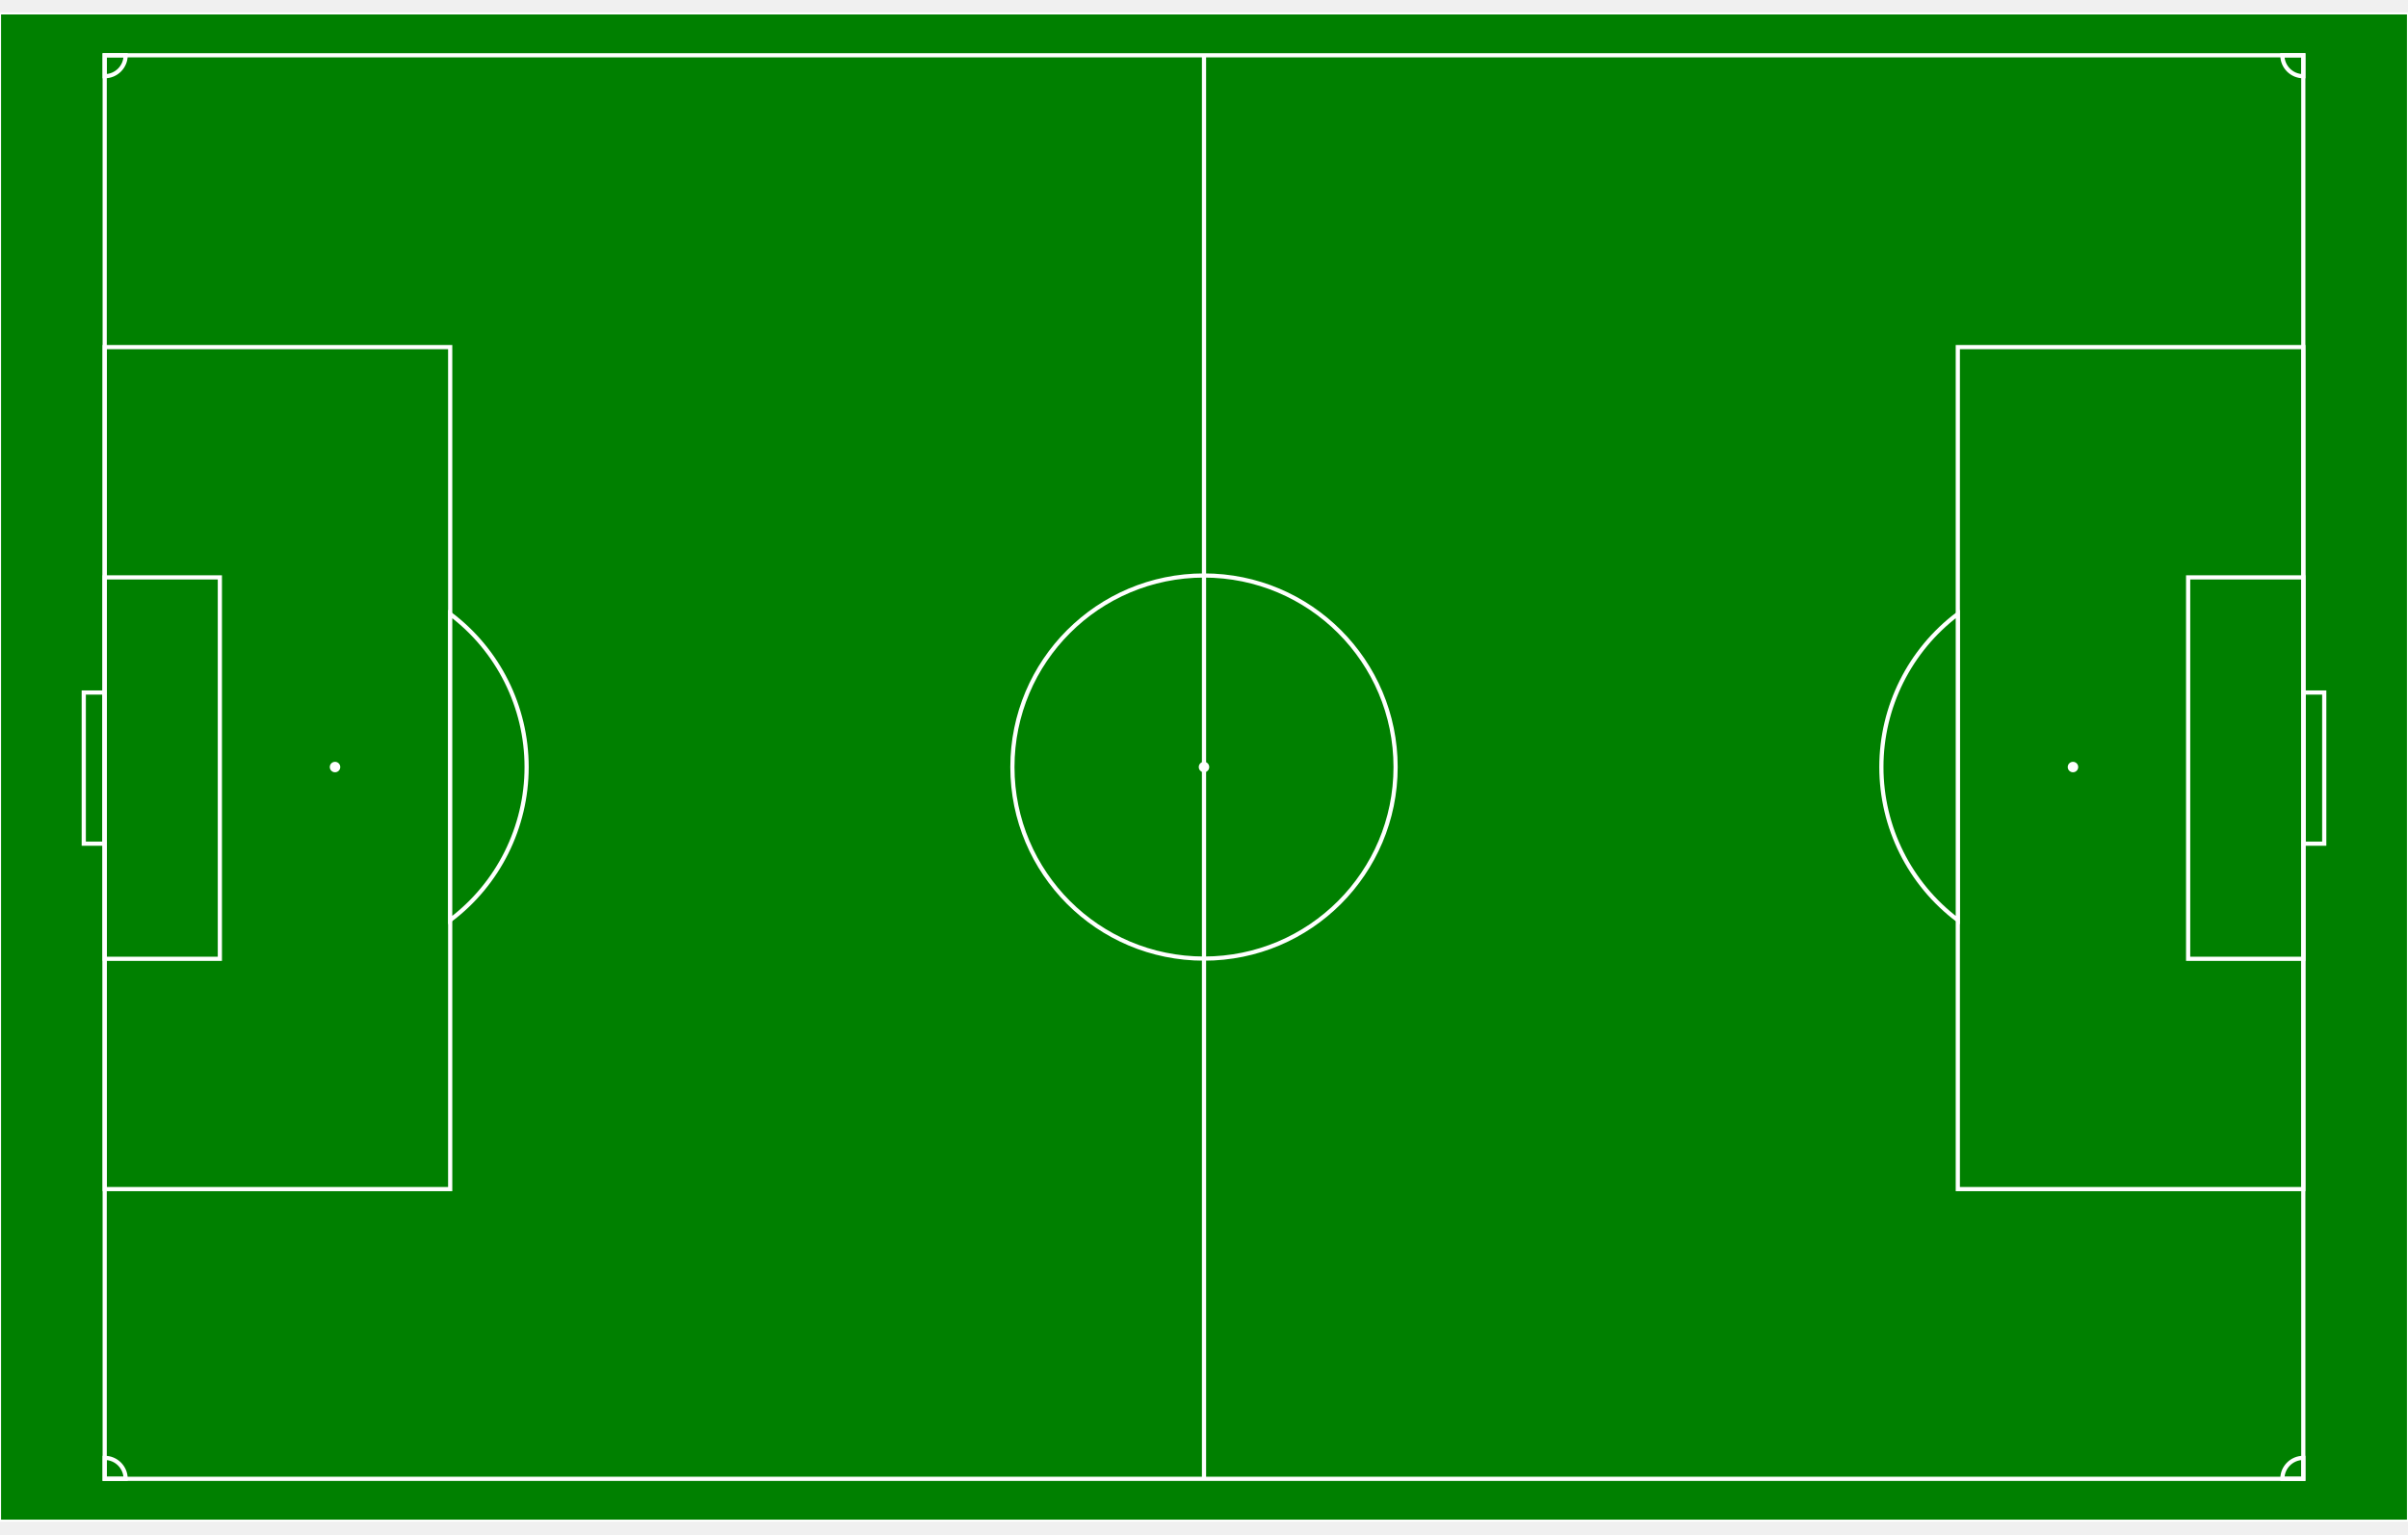
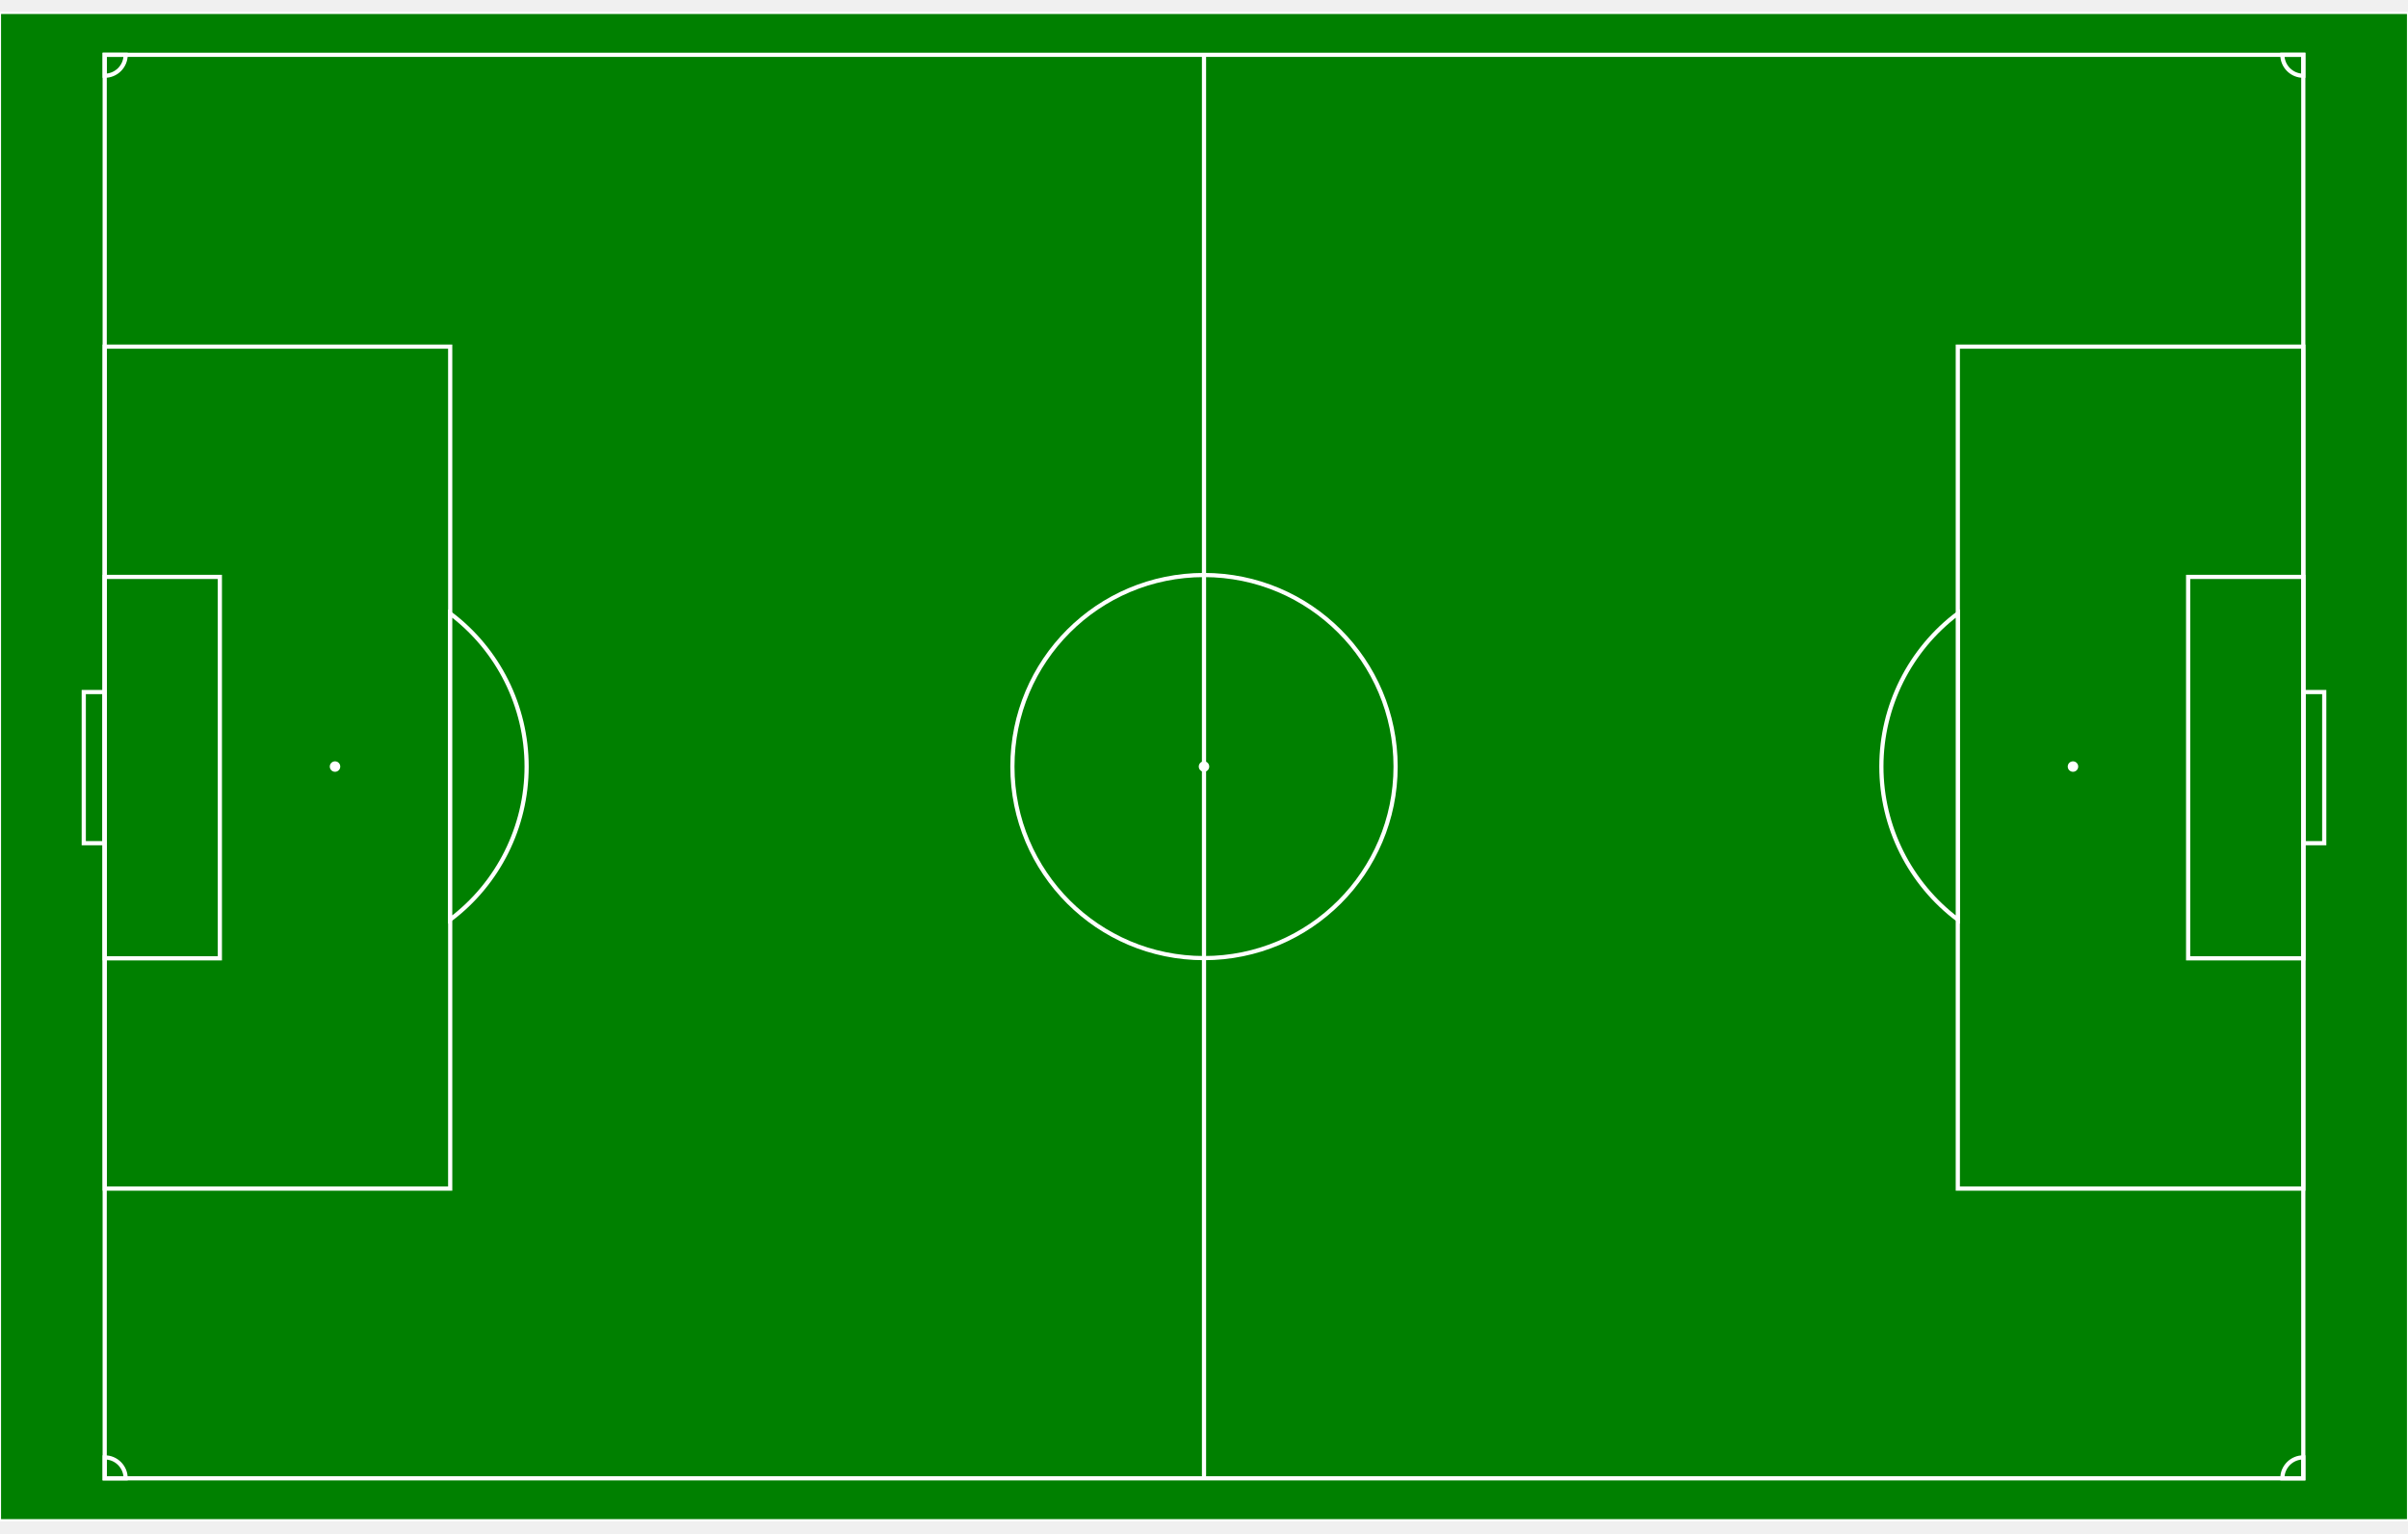
- <svg xmlns="http://www.w3.org/2000/svg" width="634px" height="404px" viewBox="0 0 1150 720" stroke="white" version="1.1">
+ <svg xmlns="http://www.w3.org/2000/svg" width="961px" height="612px" viewBox="0 0 1150 720" stroke="white" version="1.1">
  <defs>
    <filter id="f3" x="-0.1" y="-0.1" width="200%" height="200%">
      <feOffset result="offOut" in="SourceAlpha" dx="3" dy="3" />
      <feGaussianBlur result="blurOut" in="offOut" stdDeviation="2" />
      <feBlend in="SourceGraphic" in2="blurOut" mode="normal" />
    </filter>
  </defs>
  <rect x="0" y="0" width="1150" height="720" fill="green" />
  <path d="M 575,20 L 50,20 50,700 1100,700 1100,20 575,20 575,700 z" stroke="white" stroke-width="2" fill="green" />
  <circle cx="575" cy="360" r="91.5" stroke="white" stroke-width="2" fill-opacity="0" />
  <circle cx="575" cy="360" r="2" stroke="white" fill="white" />
  <circle cx="160" cy="360" r="2" stroke="white" fill="white" />
  <circle cx="990" cy="360" r="2" stroke="white" fill="white" />
  <path d="M 50,324.4 L 40,324.4 40, 396.6 50 396.6 z" stroke="white" stroke-width="2" fill-opacity="0" />
  <path d="M 1100,324.4 L 1110,324.4 1110,396.6 1100,396.6 z" stroke="white" stroke-width="2" fill-opacity="0" />
  <path d="M 50,269.4 L 105,269.4 105,451.6 50 451.6 z" stroke="white" stroke-width="2" fill-opacity="0" />
  <path d="M 1100,269.4 L 1045,269.4 1045,451.6 1100,451.6 z" stroke="white" stroke-width="2" fill-opacity="0" />
  <path d="M 50,159.4 L 215,159.4 215,561.6 50 561.6 z" stroke="white" stroke-width="2" fill-opacity="0" />
  <path d="M 1100,159.4 L 935,159.4 935,561.6 1100,561.6 z" stroke="white" stroke-width="2" fill-opacity="0" />
  <path d="M 215,286.875 A 91.5,91.5 0 0,1 215,433.125 z" stroke="white" stroke-width="2" fill="green" />
  <path d="M 935,286.875 A 91.5,91.5 0 0,0 935,433.125 z" stroke="white" stroke-width="2" fill="green" />
  <path d="M 50,30 A 10,10 0 0,0 60,20 L 50,20 z" stroke="white" stroke-width="2" fill-opacity="0" />
  <path d="M 60,700 A 10,10 0 0,0 50,690 L 50,700 z" stroke="white" stroke-width="2" fill-opacity="0" />
  <path d="M 1100,690 A 10,10 0 0,0 1090,700 L 1100,700 z" stroke="white" stroke-width="2" fill-opacity="0" />
  <path d="M 1090,20 A 10,10 0 0,0 1100,30 L 1100,20 z" stroke="white" stroke-width="2" fill-opacity="0" />
</svg>
